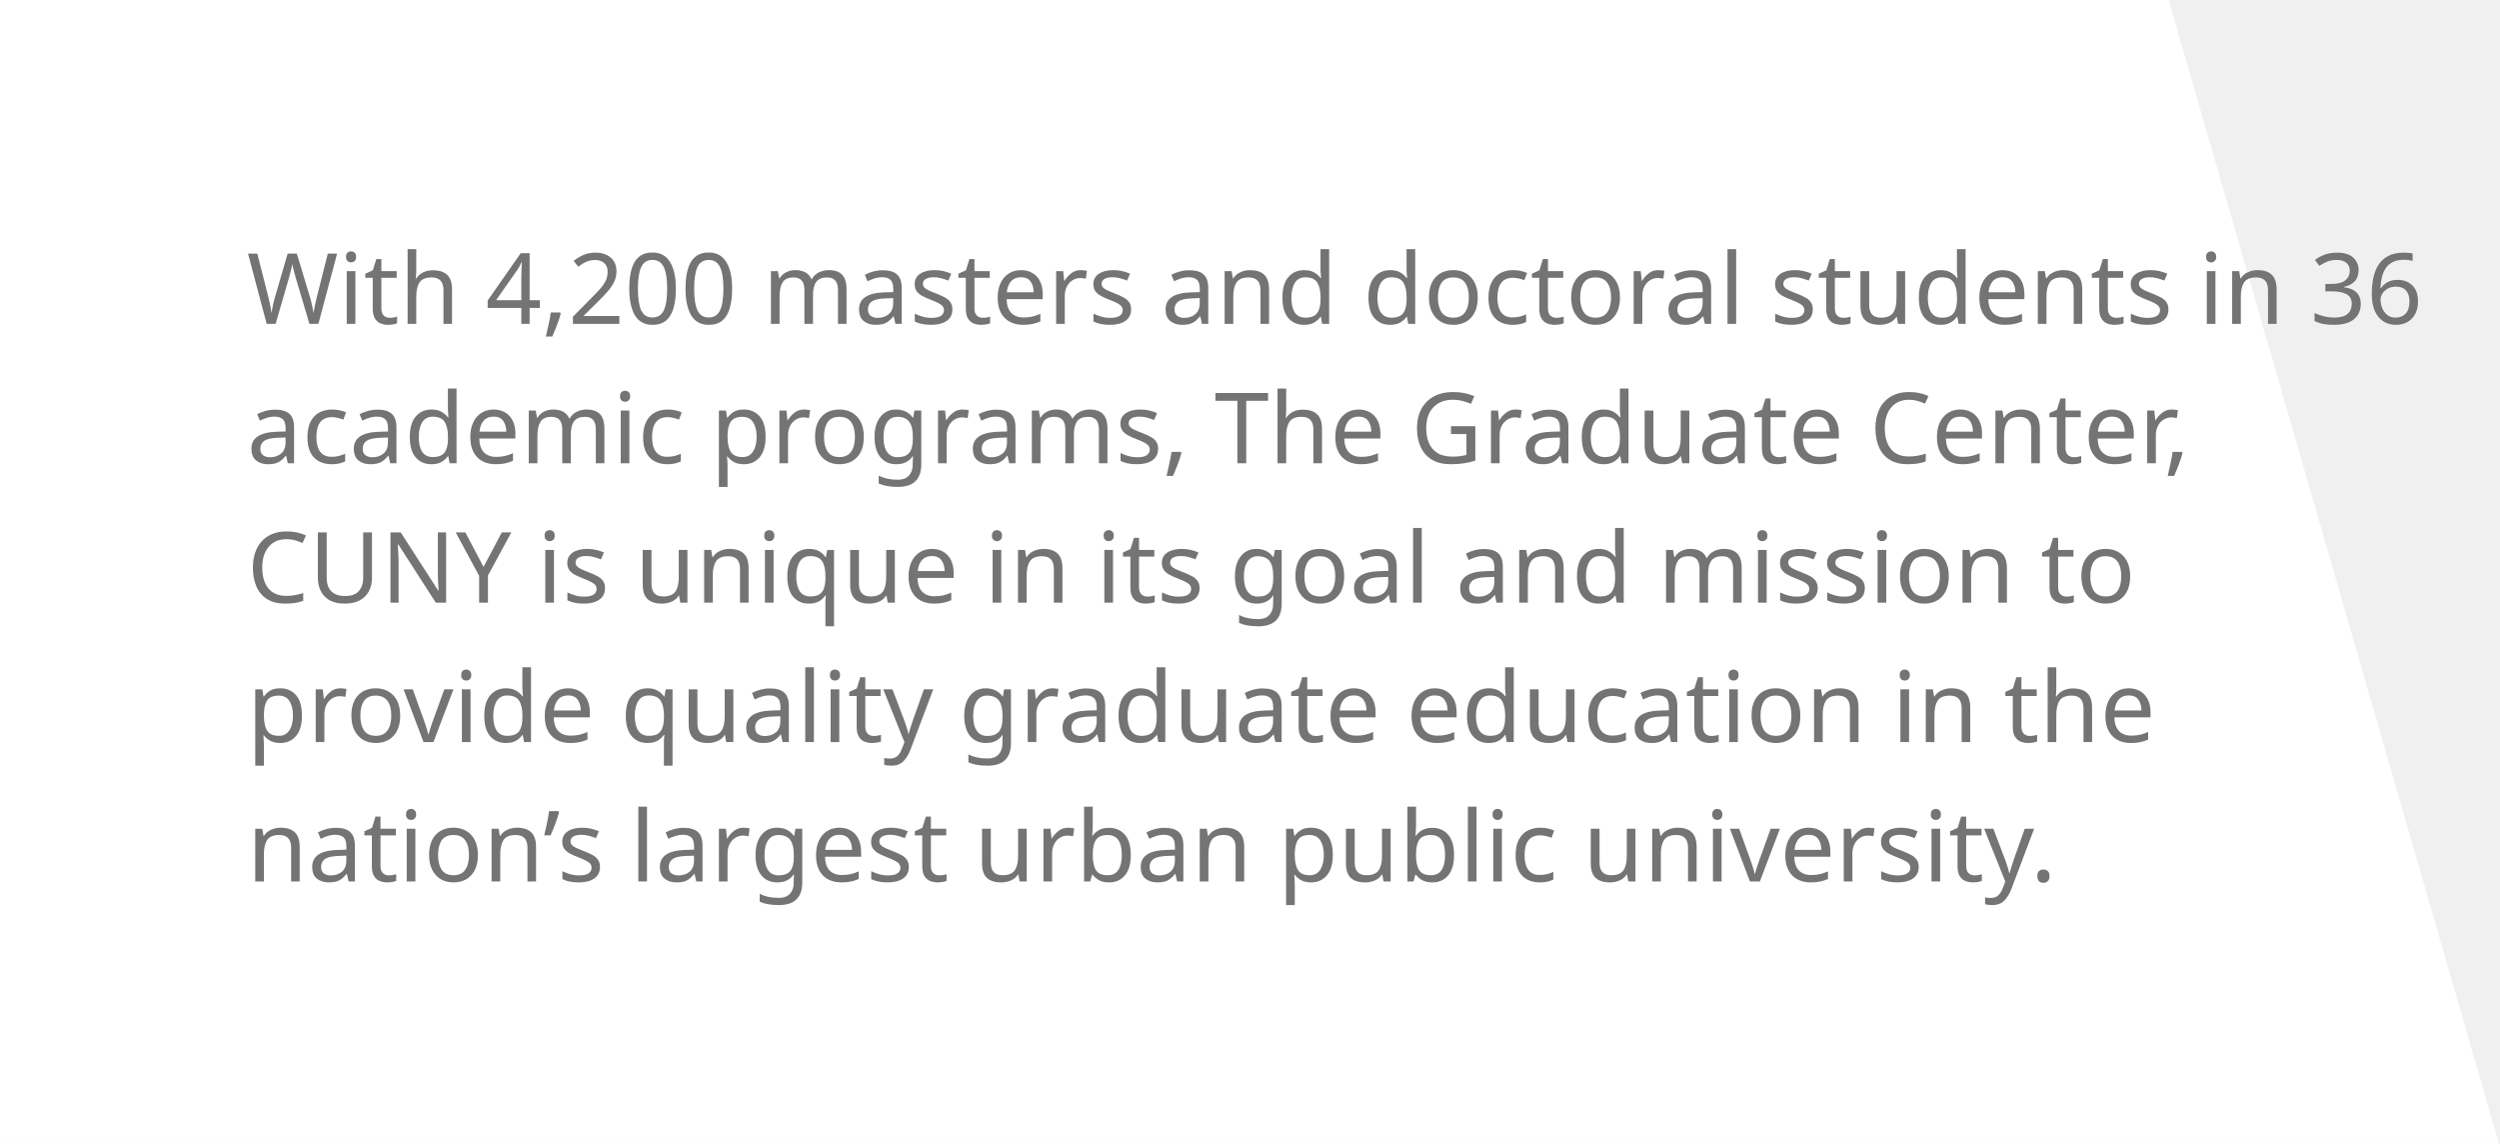
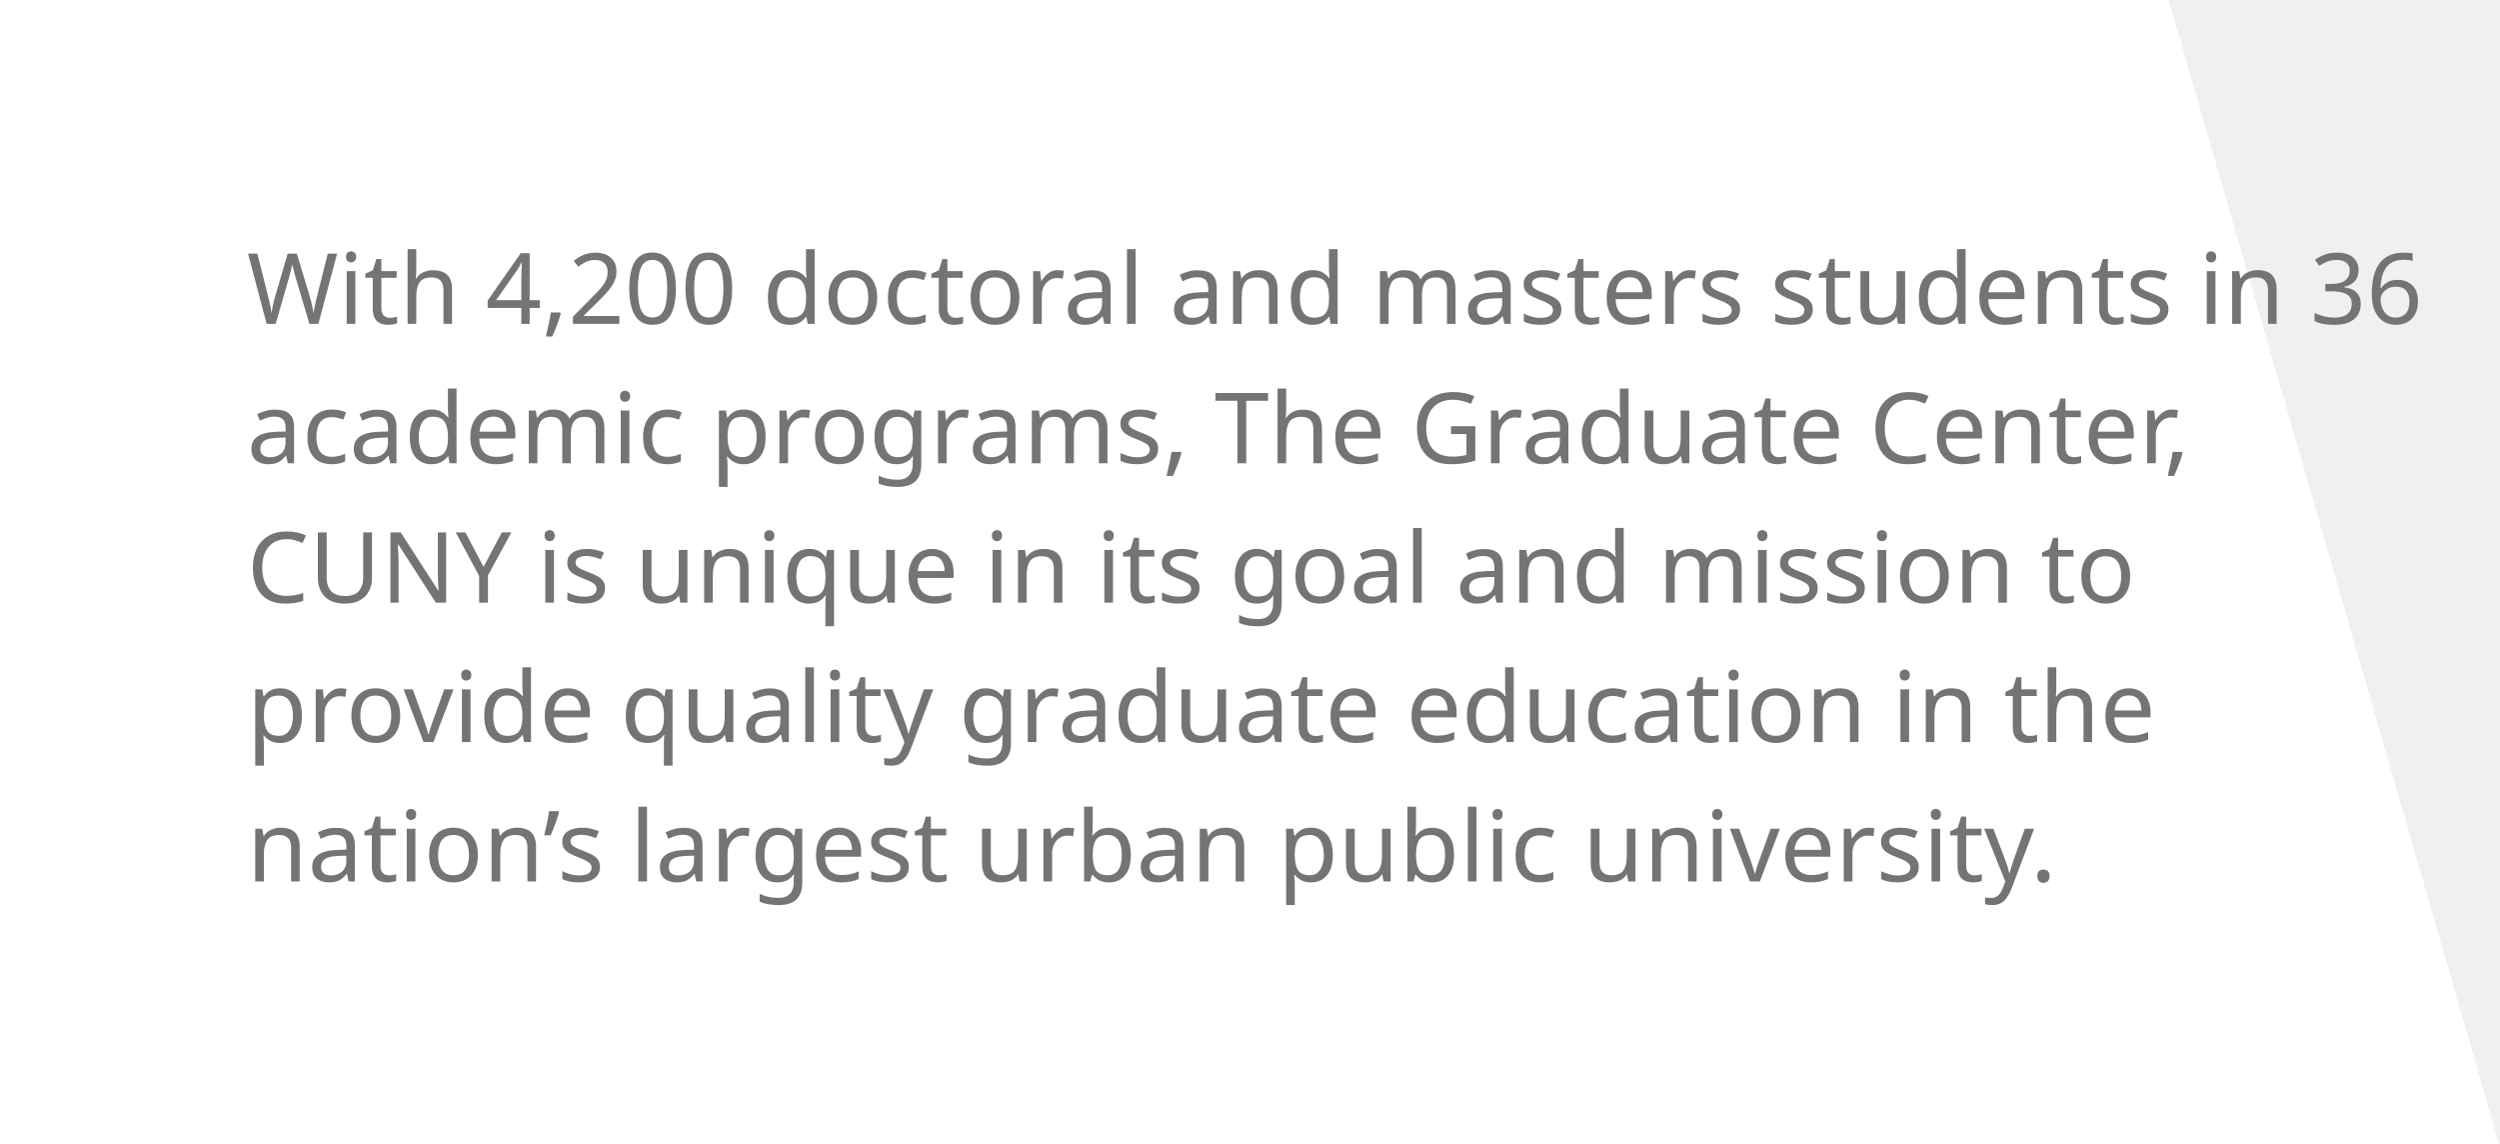
<svg xmlns="http://www.w3.org/2000/svg" xmlns:xlink="http://www.w3.org/1999/xlink" version="1.1" id="Layer_1" x="0px" y="0px" viewBox="0 0 609.8 279" enable-background="new 0 0 609.8 279" xml:space="preserve">
  <defs>
    <style type="text/css">
    
        @font-face {
  font-family: 'Univers-Condensed';
  src: url('../font/univers/Univers 57 Condensed.eot');
  src: url('../font/univers/Univers 57 Condensed.eot?#iefix') format('embedded-opentype'),
       url('../font/univers/Univers 57 Condensed.woff') format('woff'),
       url('../font/univers/Univers 57 Condensed.ttf') format('truetype'),
       url('../font/univers/Univers 57 Condensed.svg#svgFontName') format('svg');
}
    
    </style>
  </defs>
  <g>
    <defs>
      <polygon id="SVGID_1_" points="0,0 529.2,0 609.8,279 0,279   " />
    </defs>
    <clipPath id="SVGID_2_">
      <use xlink:href="#SVGID_1_" overflow="visible" />
    </clipPath>
    <rect x="-5" y="-5" clip-path="url(#SVGID_2_)" fill="#FFFFFF" width="619.8" height="289" />
  </g>
-   <text transform="matrix(1 0 0 1 60.2416 79)" fill="#747474" font-family="'Univers-Condensed'" font-size="24">With 4,200 masters and doctoral students in 36 </text>
+   <text transform="matrix(1 0 0 1 60.2416 79)" fill="#747474" font-family="'Univers-Condensed'" font-size="24">With 4,200 doctoral and masters students in 36 </text>
  <text transform="matrix(1 0 0 1 60.2416 113)" fill="#747474" font-family="'Univers-Condensed'" font-size="24">academic programs, The Graduate Center, </text>
  <text transform="matrix(1 0 0 1 60.2416 147)" fill="#747474" font-family="'Univers-Condensed'" font-size="24">CUNY is unique in its goal and mission to </text>
  <text transform="matrix(1 0 0 1 60.2416 181)" fill="#747474" font-family="'Univers-Condensed'" font-size="24">provide quality graduate education in the </text>
  <text transform="matrix(1 0 0 1 60.2416 215)" fill="#747474" font-family="'Univers-Condensed'" font-size="24">nation’s largest urban public university.</text>
</svg>
